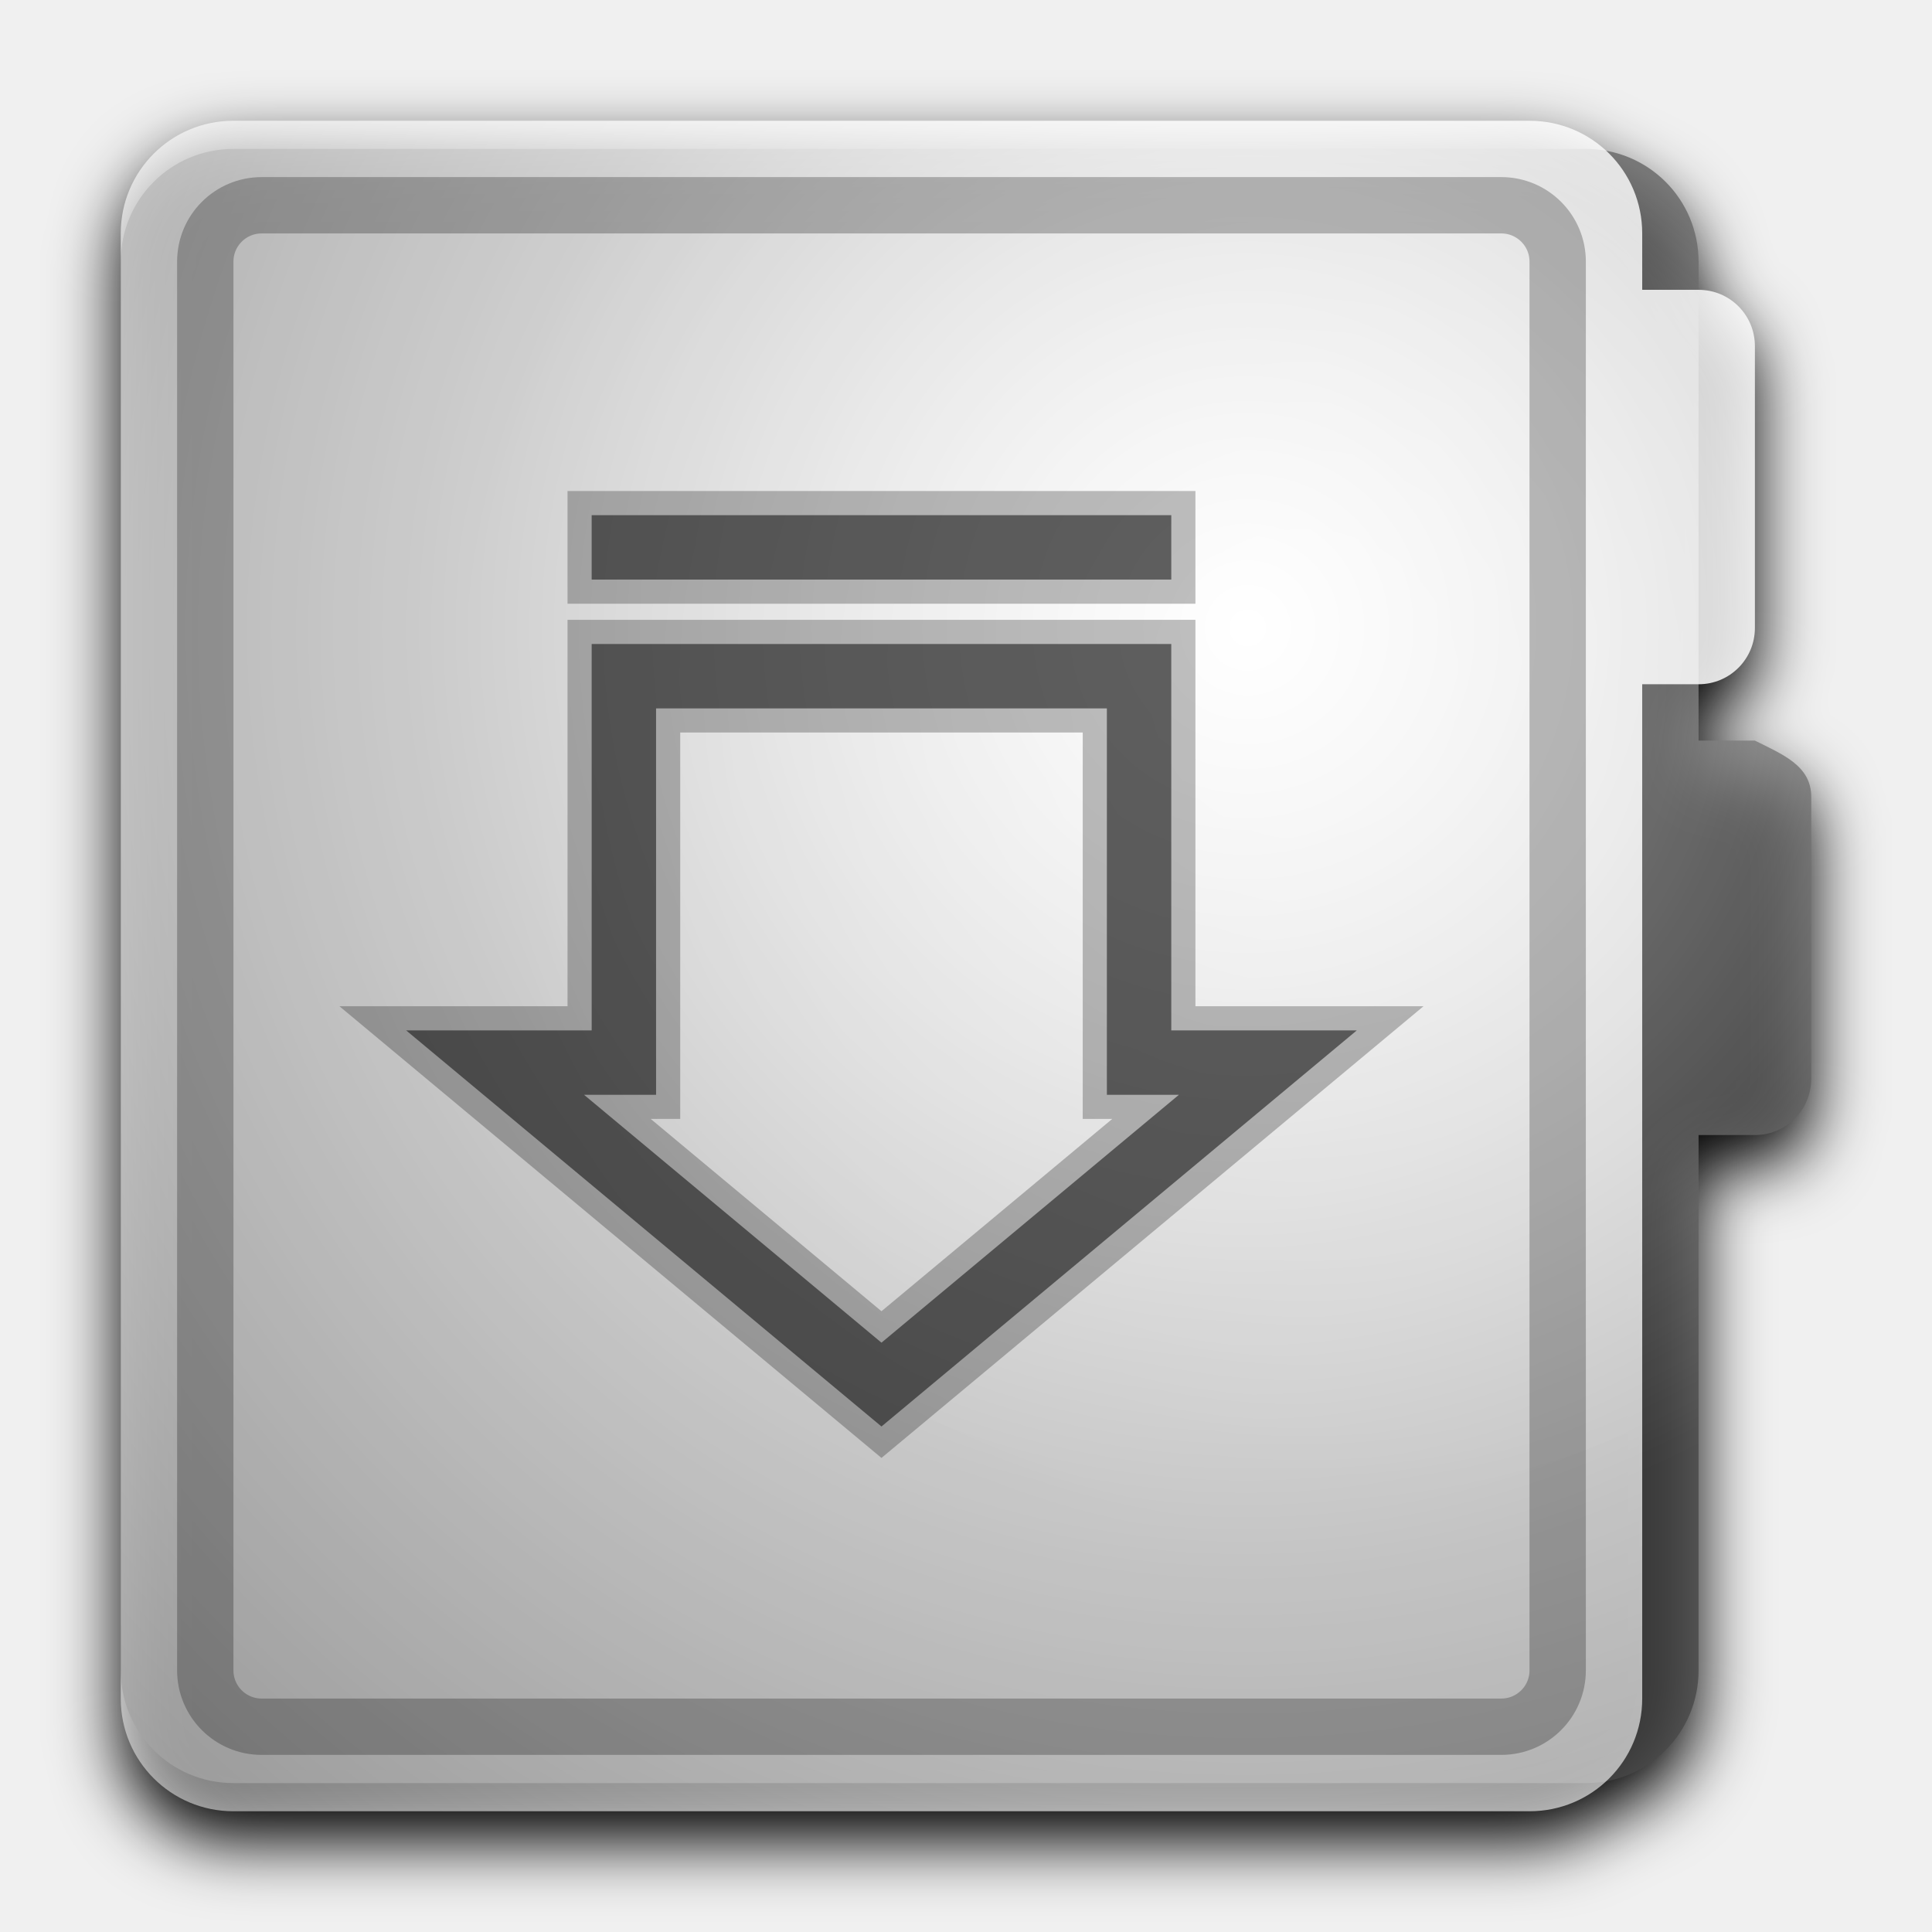
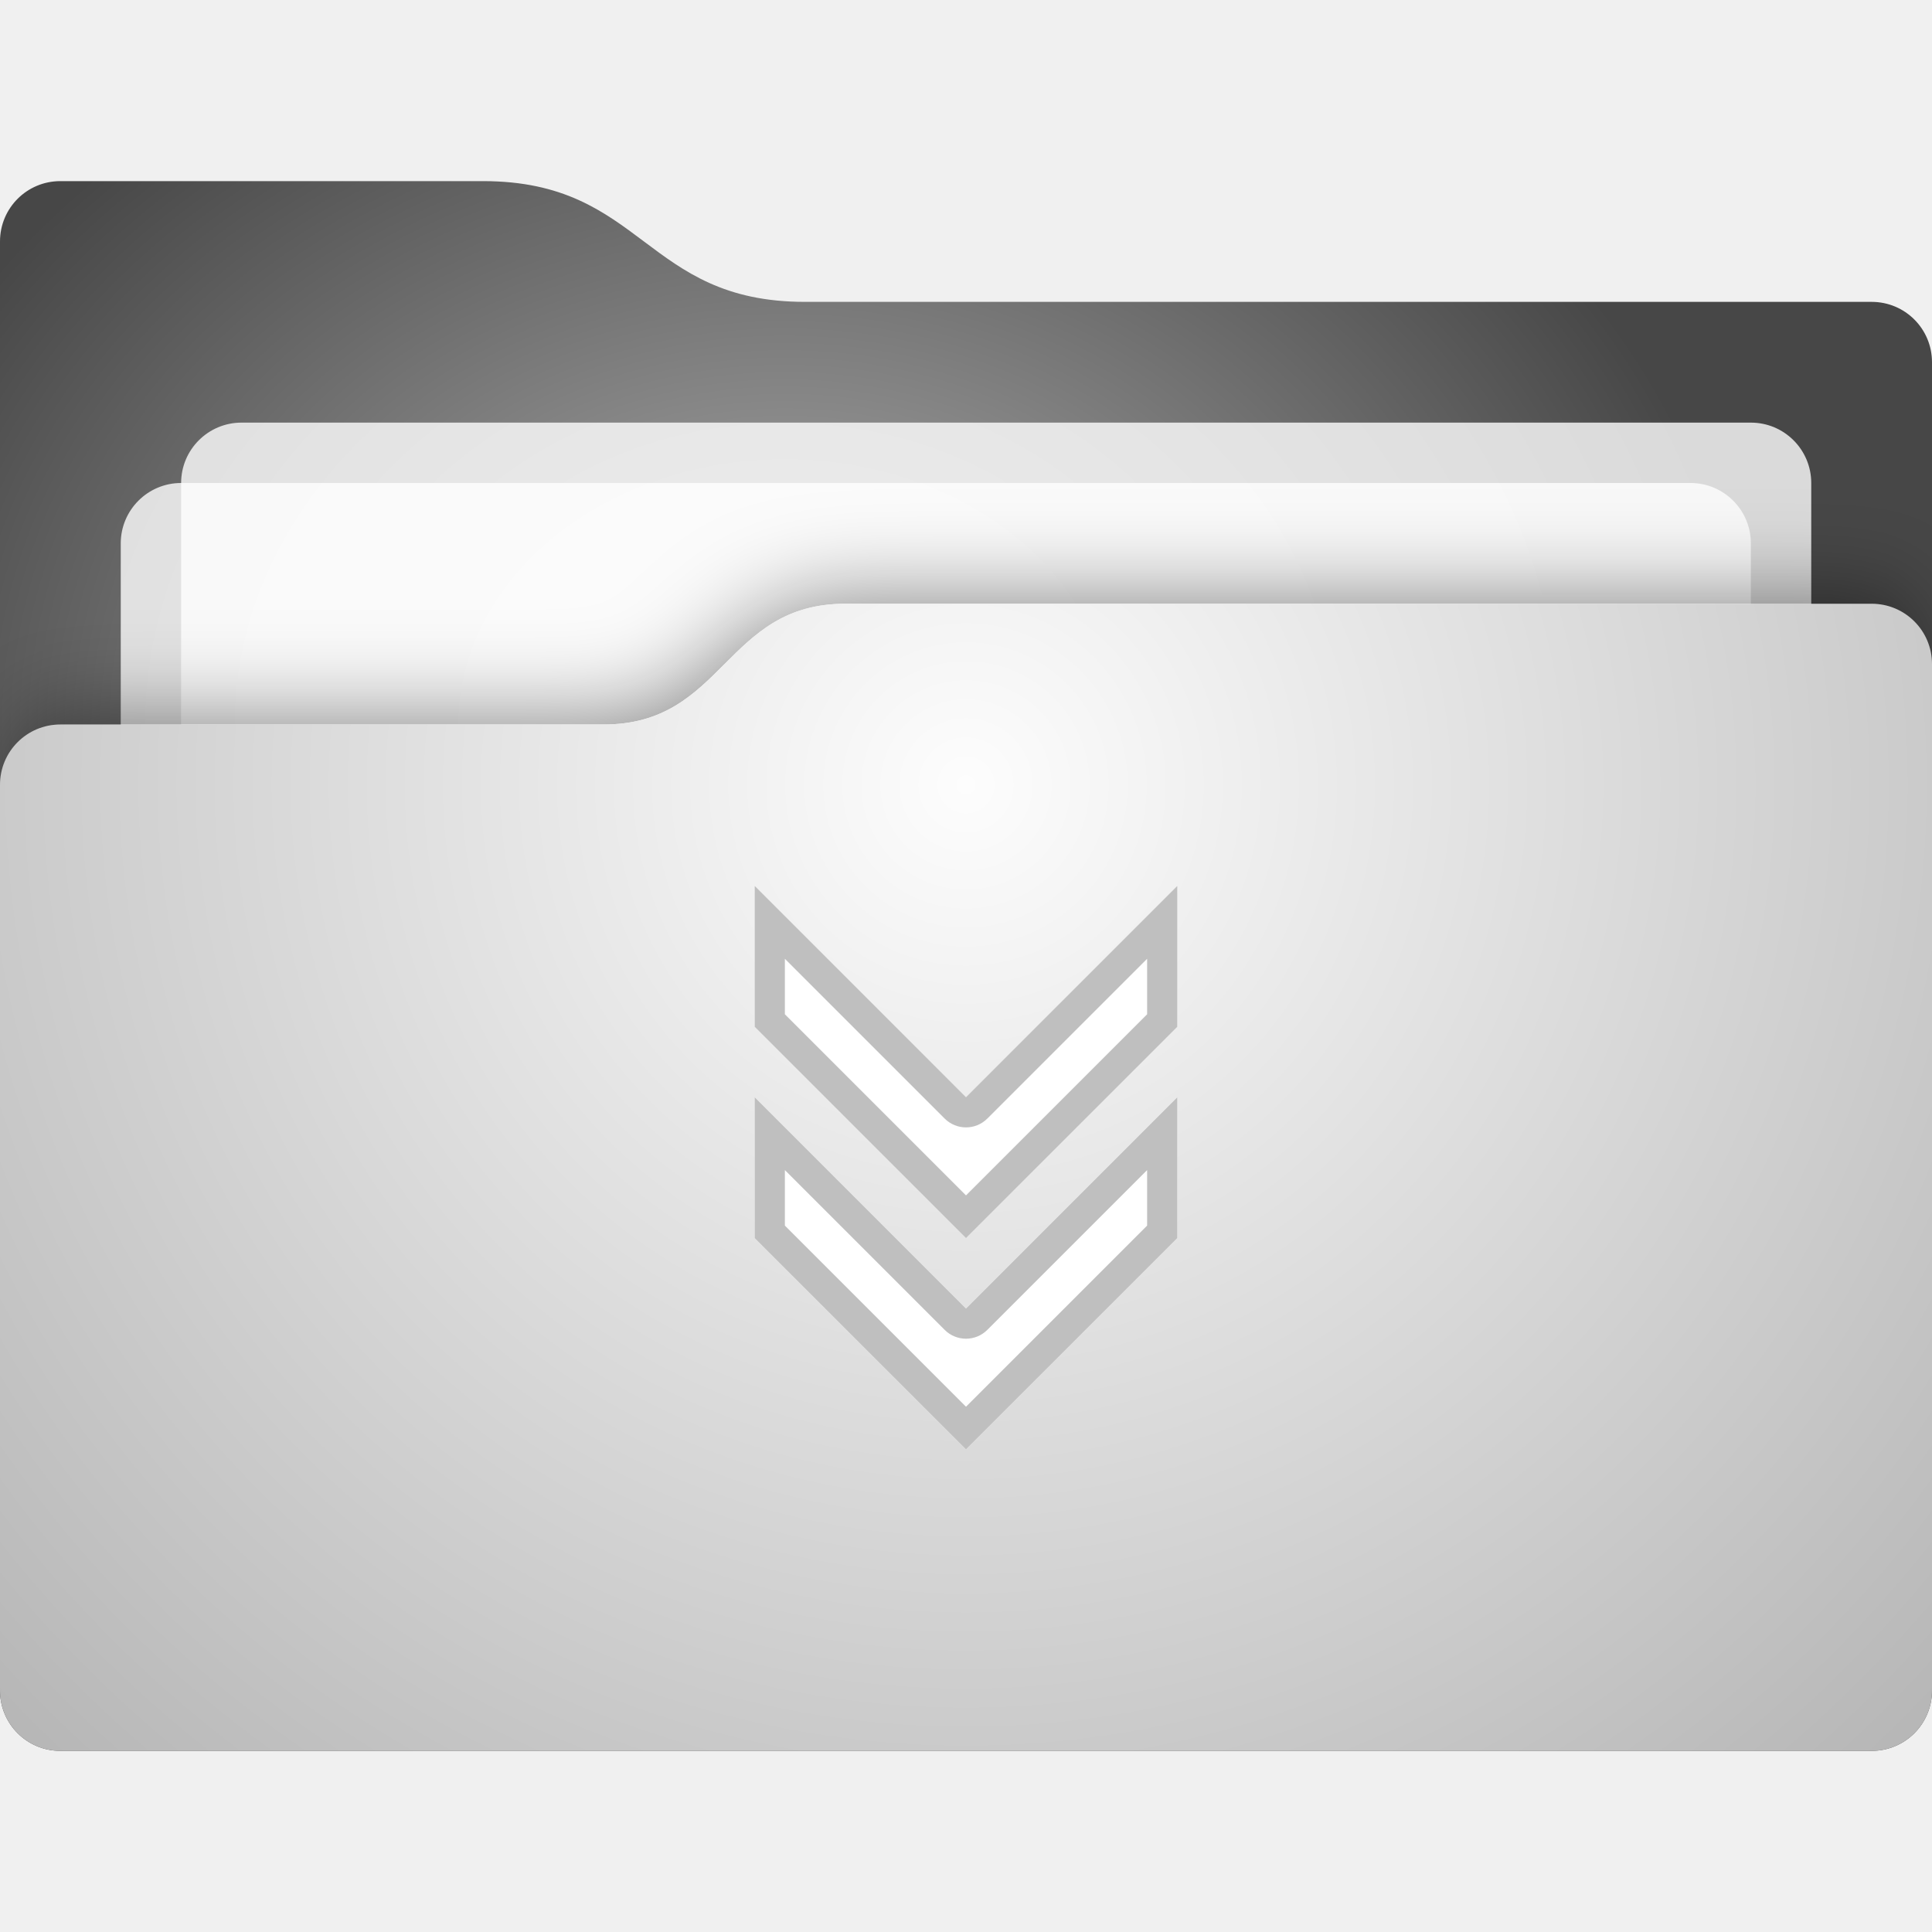
<svg xmlns="http://www.w3.org/2000/svg" xmlns:xlink="http://www.w3.org/1999/xlink" width="128" height="128" id="svg2" version="1.1">
  <defs id="defs4">
-     <linearGradient id="linearGradient4965">
-       <stop style="stop-color:#ffffff;stop-opacity:1;" offset="0" id="stop4967" />
-       <stop style="stop-color:#ffffff;stop-opacity:0.459;" offset="1" id="stop4969" />
+     <linearGradient id="linearGradient3785-6">
+       <stop style="stop-color:#ffffff;stop-opacity:1;" offset="0" id="stop3787-4" />
+       <stop style="stop-color:#d6d6d6;stop-opacity:1;" offset="1" id="stop3789-3" />
    </linearGradient>
-     <linearGradient id="linearGradient4787">
-       <stop style="stop-color:#ffffff;stop-opacity:1;" offset="0" id="stop4789" />
-       <stop style="stop-color:#ffffff;stop-opacity:0;" offset="1" id="stop4791" />
+     <linearGradient id="linearGradient3802-3">
+       <stop style="stop-color:#ffc475;stop-opacity:1;" offset="0" id="stop3804-4" />
+       <stop style="stop-color:#ff004a;stop-opacity:1;" offset="1" id="stop3806-1" />
    </linearGradient>
-     <linearGradient id="linearGradient4599">
-       <stop style="stop-color:#000000;stop-opacity:1;" offset="0" id="stop4601" />
-       <stop style="stop-color:#000000;stop-opacity:0;" offset="1" id="stop4603" />
+     <radialGradient xlink:href="#linearGradient3802-3" id="radialGradient3852" cx="153.6" cy="1046.224" fx="153.6" fy="1046.224" r="7.5" gradientTransform="matrix(1.666665,-3.5764157e-7,3.5147543e-7,1.599988,-101.0006,-626.5843)" gradientUnits="userSpaceOnUse" />
+     <linearGradient id="linearGradient3802-3-5">
+       <stop style="stop-color:#ffc475;stop-opacity:1;" offset="0" id="stop3804-4-7" />
+       <stop style="stop-color:#ff004a;stop-opacity:1;" offset="1" id="stop3806-1-0" />
    </linearGradient>
-     <linearGradient id="linearGradient4264">
-       <stop style="stop-color:#e7ad87;stop-opacity:1;" offset="0" id="stop4266" />
-       <stop style="stop-color:#ea7a2e;stop-opacity:1;" offset="1" id="stop4268" />
+     <linearGradient id="linearGradient3785-0-1">
+       <stop style="stop-color:#ffffff;stop-opacity:1;" offset="0" id="stop3787-7-8" />
+       <stop style="stop-color:#d6d6d6;stop-opacity:1;" offset="1" id="stop3789-1-7" />
    </linearGradient>
-     <linearGradient id="linearGradient4258">
-       <stop id="stop4260" offset="0" style="stop-color:#ff671d;stop-opacity:1;" />
-       <stop id="stop4262" offset="1" style="stop-color:#c95000;stop-opacity:1;" />
-     </linearGradient>
-     <linearGradient id="linearGradient4234">
-       <stop style="stop-color:#ca4200;stop-opacity:1;" offset="0" id="stop4236" />
-       <stop style="stop-color:#692a00;stop-opacity:1;" offset="1" id="stop4238" />
-     </linearGradient>
-     <linearGradient id="linearGradient4411">
-       <stop style="stop-color:#ffffff;stop-opacity:1;" offset="0" id="stop4413" />
-       <stop style="stop-color:#ffffff;stop-opacity:0;" offset="1" id="stop4415" />
-     </linearGradient>
-     <linearGradient id="linearGradient4303">
-       <stop style="stop-color:#ffffff;stop-opacity:1;" offset="0" id="stop4305" />
-       <stop style="stop-color:#ffffff;stop-opacity:0;" offset="1" id="stop4307" />
-     </linearGradient>
-     <linearGradient id="linearGradient4216">
-       <stop style="stop-color:#ffffff;stop-opacity:1;" offset="0" id="stop4218" />
-       <stop style="stop-color:#8d8d8d;stop-opacity:1;" offset="1" id="stop4220" />
-     </linearGradient>
-     <linearGradient id="linearGradient3881">
-       <stop style="stop-color:#c4edff;stop-opacity:1;" offset="0" id="stop3883" />
-       <stop style="stop-color:#508aa3;stop-opacity:1;" offset="1" id="stop3885" />
-     </linearGradient>
-     <marker orient="auto" refY="0.0" refX="0.0" id="EmptyTriangleOutM" style="overflow:visible">
-       <path id="path3949" d="M 5.77,0.0 L -2.88,5.0 L -2.88,-5.0 L 5.77,0.0 z " style="fill-rule:evenodd;fill:#FFFFFF;stroke:#000000;stroke-width:1.0pt" transform="scale(0.4) translate(-4.5,0)" />
-     </marker>
-     <marker orient="auto" refY="0.0" refX="0.0" id="EmptyTriangleOutS" style="overflow:visible">
-       <path id="path3952" d="M 5.77,0.0 L -2.88,5.0 L -2.88,-5.0 L 5.77,0.0 z " style="fill-rule:evenodd;fill:#FFFFFF;stroke:#000000;stroke-width:1.0pt" transform="scale(0.2) translate(-3.0,0)" />
-     </marker>
-     <marker orient="auto" refY="0.0" refX="0.0" id="EmptyTriangleInS" style="overflow:visible">
-       <path id="path3943" d="M 5.77,0.0 L -2.88,5.0 L -2.88,-5.0 L 5.77,0.0 z " style="fill-rule:evenodd;fill:#FFFFFF;stroke:#000000;stroke-width:1.0pt" transform="scale(-0.2) translate(-3.0,0)" />
-     </marker>
-     <marker orient="auto" refY="0.0" refX="0.0" id="DiamondSstart" style="overflow:visible">
-       <path id="path3880" d="M 0,-7.071 L -7.071,0 L 0,7.071 L 7.071,0 L 0,-7.071 z " style="fill-rule:evenodd;stroke:#000000;stroke-width:1.0pt" transform="scale(0.2) translate(6,0)" />
-     </marker>
-     <marker orient="auto" refY="0.0" refX="0.0" id="Arrow1Send" style="overflow:visible;">
-       <path id="path3801" d="M 0.0,0.0 L 5.0,-5.0 L -12.5,0.0 L 5.0,5.0 L 0.0,0.0 z " style="fill-rule:evenodd;stroke:#000000;stroke-width:1.0pt;" transform="scale(0.2) rotate(180) translate(6,0)" />
-     </marker>
-     <marker orient="auto" refY="0.0" refX="0.0" id="EmptyTriangleOutL" style="overflow:visible">
-       <path id="path3946" d="M 5.77,0.0 L -2.88,5.0 L -2.88,-5.0 L 5.77,0.0 z " style="fill-rule:evenodd;fill:#FFFFFF;stroke:#000000;stroke-width:1.0pt" transform="scale(0.8) translate(-6,0)" />
-     </marker>
-     <marker orient="auto" refY="0.0" refX="0.0" id="Arrow1Lend" style="overflow:visible;">
-       <path id="path3789" d="M 0.0,0.0 L 5.0,-5.0 L -12.5,0.0 L 5.0,5.0 L 0.0,0.0 z " style="fill-rule:evenodd;stroke:#000000;stroke-width:1.0pt;" transform="scale(0.8) rotate(180) translate(12.5,0)" />
-     </marker>
-     <marker orient="auto" refY="0.0" refX="0.0" id="TriangleOutL" style="overflow:visible">
-       <path id="path3928" d="M 5.77,0.0 L -2.88,5.0 L -2.88,-5.0 L 5.77,0.0 z " style="fill-rule:evenodd;stroke:#000000;stroke-width:1.0pt" transform="scale(0.8)" />
-     </marker>
-     <pattern xlink:href="#Strips1_1white-6" id="pattern5639-6" patternTransform="matrix(-0.03366901,24.01677,-23.93266,-0.03355108,0,924.3622)" />
-     <pattern id="Strips1_1white-6" patternTransform="translate(0,0) scale(10,10)" height="1" width="2" patternUnits="userSpaceOnUse">
-       <rect id="rect4893-2" height="2" width="1" y="-0.5" x="0" style="fill:white;stroke:none" />
-     </pattern>
-     <pattern xlink:href="#Strips1_1white-9" id="pattern5639-2" patternTransform="matrix(-0.03607394,25.73226,-25.64214,-0.0359476,-4.57143,919.7908)" />
-     <pattern id="Strips1_1white-9" patternTransform="translate(0,0) scale(10,10)" height="1" width="2" patternUnits="userSpaceOnUse">
-       <rect id="rect4893-4" height="2" width="1" y="-0.5" x="0" style="fill:white;stroke:none" />
-     </pattern>
-     <radialGradient xlink:href="#linearGradient3881-3" id="radialGradient3887-9" cx="56" cy="96" fx="56" fy="96" r="56" gradientUnits="userSpaceOnUse" />
-     <linearGradient id="linearGradient3881-3">
-       <stop style="stop-color:#72adc7;stop-opacity:1;" offset="0" id="stop3883-3" />
-       <stop style="stop-color:#104f6a;stop-opacity:1;" offset="1" id="stop3885-6" />
-     </linearGradient>
-     <radialGradient xlink:href="#linearGradient3881-3" id="radialGradient3967" cx="64" cy="980.362" fx="64" fy="980.362" r="48" gradientTransform="matrix(1,0,0,0.9166667,0,83.69685)" gradientUnits="userSpaceOnUse" />
-     <radialGradient xlink:href="#linearGradient3881" id="radialGradient3976" cx="46.435" cy="965.829" fx="46.435" fy="965.829" r="48" gradientTransform="matrix(1.680762,0.6302863,-0.5000005,1.333333,452.8687,-352.6777)" gradientUnits="userSpaceOnUse" />
-     <radialGradient xlink:href="#linearGradient3881-3-7" id="radialGradient3967-0" cx="64" cy="980.362" fx="64" fy="980.362" r="48" gradientTransform="matrix(1,0,0,0.9166667,0,83.69685)" gradientUnits="userSpaceOnUse" />
-     <linearGradient id="linearGradient3881-3-7">
-       <stop style="stop-color:#72adc7;stop-opacity:1;" offset="0" id="stop3883-3-8" />
-       <stop style="stop-color:#104f6a;stop-opacity:1;" offset="1" id="stop3885-6-5" />
-     </linearGradient>
-     <radialGradient xlink:href="#linearGradient3881-2" id="radialGradient3976-9" cx="46.435" cy="965.829" fx="46.435" fy="965.829" r="48" gradientTransform="matrix(1.680762,0.6302863,-0.5000005,1.333333,452.8687,-352.6777)" gradientUnits="userSpaceOnUse" />
-     <linearGradient id="linearGradient3881-2">
-       <stop style="stop-color:#c4edff;stop-opacity:1;" offset="0" id="stop3883-7" />
-       <stop style="stop-color:#508aa3;stop-opacity:1;" offset="1" id="stop3885-5" />
-     </linearGradient>
-     <radialGradient r="48" fy="980.362" fx="64" cy="980.362" cx="64" gradientTransform="matrix(1,0,0,0.9166667,0,83.69685)" gradientUnits="userSpaceOnUse" id="radialGradient3998" xlink:href="#linearGradient3881-3-7" />
-     <radialGradient xlink:href="#linearGradient4216-4" id="radialGradient4222-6" cx="45.358" cy="988.859" fx="45.358" fy="988.859" r="40" gradientTransform="matrix(1.232992,0.2054987,-0.2,1.2,183.8463,-217.59)" gradientUnits="userSpaceOnUse" />
-     <linearGradient id="linearGradient4216-4">
-       <stop style="stop-color:#ffffff;stop-opacity:1;" offset="0" id="stop4218-8" />
-       <stop style="stop-color:#c6c6c6;stop-opacity:1;" offset="1" id="stop4220-1" />
-     </linearGradient>
-     <radialGradient xlink:href="#linearGradient4216-1" id="radialGradient4222-4" cx="45.358" cy="988.859" fx="45.358" fy="988.859" r="40" gradientTransform="matrix(1.232992,0.2054987,-0.2,1.2,183.8463,-217.59)" gradientUnits="userSpaceOnUse" />
-     <linearGradient id="linearGradient4216-1">
-       <stop style="stop-color:#ffffff;stop-opacity:1;" offset="0" id="stop4218-0" />
-       <stop style="stop-color:#c6c6c6;stop-opacity:1;" offset="1" id="stop4220-9" />
-     </linearGradient>
-     <linearGradient xlink:href="#linearGradient4303" id="linearGradient4309" x1="64" y1="16" x2="64" y2="48" gradientUnits="userSpaceOnUse" />
-     <linearGradient xlink:href="#linearGradient4303-8" id="linearGradient4309-4" x1="64" y1="16" x2="64" y2="48" gradientUnits="userSpaceOnUse" />
-     <linearGradient id="linearGradient4303-8">
-       <stop style="stop-color:#ffffff;stop-opacity:1;" offset="0" id="stop4305-9" />
-       <stop style="stop-color:#ffffff;stop-opacity:0;" offset="1" id="stop4307-0" />
-     </linearGradient>
-     <linearGradient gradientTransform="translate(-128,-1050.362)" y2="32" x2="64" y1="16" x1="64" gradientUnits="userSpaceOnUse" id="linearGradient4326" xlink:href="#linearGradient4303-8" />
-     <radialGradient xlink:href="#linearGradient3881-3-3" id="radialGradient3939-3" cx="60.683" cy="970.265" fx="60.683" fy="970.265" r="56" gradientUnits="userSpaceOnUse" gradientTransform="matrix(1.230997,0.8689392,-0.857143,1.214286,828.9554,-266.5469)" />
-     <linearGradient id="linearGradient3881-3-3">
-       <stop style="stop-color:#72adc7;stop-opacity:1;" offset="0" id="stop3883-3-1" />
-       <stop style="stop-color:#104f6a;stop-opacity:1;" offset="1" id="stop3885-6-51" />
-     </linearGradient>
-     <linearGradient xlink:href="#linearGradient4411" id="linearGradient4417" x1="32" y1="0" x2="80" y2="120" gradientUnits="userSpaceOnUse" />
-     <radialGradient xlink:href="#linearGradient3881-3-2" id="radialGradient3939-9" cx="60.683" cy="970.265" fx="60.683" fy="970.265" r="56" gradientUnits="userSpaceOnUse" gradientTransform="matrix(1.230997,0.8689392,-0.857143,1.214286,828.9554,-266.5469)" />
-     <linearGradient id="linearGradient3881-3-2">
-       <stop style="stop-color:#72adc7;stop-opacity:1;" offset="0" id="stop3883-3-12" />
-       <stop style="stop-color:#104f6a;stop-opacity:1;" offset="1" id="stop3885-6-50" />
-     </linearGradient>
-     <radialGradient r="56" fy="970.265" fx="60.683" cy="970.265" cx="60.683" gradientTransform="matrix(1.230997,0.8689392,-0.857143,1.214286,828.9554,-266.5469)" gradientUnits="userSpaceOnUse" id="radialGradient4564" xlink:href="#linearGradient3881-3-2" />
-     <radialGradient xlink:href="#linearGradient4216-6" id="radialGradient4299-0" cx="56" cy="66" fx="56" fy="66" r="40" gradientTransform="matrix(1,0,0,0.75,0,14.5)" gradientUnits="userSpaceOnUse" />
-     <linearGradient id="linearGradient4216-6">
-       <stop style="stop-color:#8f8f8f;stop-opacity:1;" offset="0" id="stop4218-6" />
-       <stop style="stop-color:#ffffff;stop-opacity:1;" offset="1" id="stop4220-7" />
-     </linearGradient>
-     <radialGradient xlink:href="#linearGradient3881-3-3" id="radialGradient4634" cx="56.283" cy="982.089" fx="56.283" fy="982.089" r="40.5" gradientTransform="matrix(1.136244,0.6817469,-0.5925926,0.9876541,576.0271,-21.9727)" gradientUnits="userSpaceOnUse" />
-     <radialGradient xlink:href="#linearGradient4216-42" id="radialGradient4222-3" cx="45.358" cy="988.859" fx="45.358" fy="988.859" r="40" gradientTransform="matrix(2.349805,1.097007,-1.968168,4.215845,1883.66,-3242.273)" gradientUnits="userSpaceOnUse" />
-     <linearGradient id="linearGradient4216-42">
-       <stop style="stop-color:#3c3c3c;stop-opacity:1;" offset="0" id="stop4218-69" />
-       <stop style="stop-color:#b6b6b6;stop-opacity:1;" offset="1" id="stop4220-10" />
-     </linearGradient>
-     <radialGradient xlink:href="#linearGradient4234-5" id="radialGradient4256-7" cx="54.874" cy="1032.754" fx="54.874" fy="1032.754" r="60" gradientTransform="matrix(0.8204128,0.9742413,-1.266667,1.066666,1295.136,-142.702)" gradientUnits="userSpaceOnUse" />
-     <linearGradient id="linearGradient4234-5">
-       <stop style="stop-color:#ca4200;stop-opacity:1;" offset="0" id="stop4236-6" />
-       <stop style="stop-color:#692a00;stop-opacity:1;" offset="1" id="stop4238-8" />
-     </linearGradient>
-     <radialGradient xlink:href="#linearGradient4258-1" id="radialGradient4248-4" cx="72" cy="104" fx="72" fy="104" r="12" gradientUnits="userSpaceOnUse" />
-     <linearGradient id="linearGradient4258-1">
-       <stop id="stop4260-1" offset="0" style="stop-color:#ff671d;stop-opacity:1;" />
-       <stop id="stop4262-9" offset="1" style="stop-color:#c95000;stop-opacity:1;" />
-     </linearGradient>
-     <linearGradient id="linearGradient4303-8-2">
-       <stop style="stop-color:#ffffff;stop-opacity:1;" offset="0" id="stop4305-9-5" />
-       <stop style="stop-color:#ffffff;stop-opacity:0;" offset="1" id="stop4307-0-8" />
-     </linearGradient>
-     <linearGradient id="linearGradient4258-8">
-       <stop id="stop4260-2" offset="0" style="stop-color:#ff671d;stop-opacity:1;" />
-       <stop id="stop4262-3" offset="1" style="stop-color:#c95000;stop-opacity:1;" />
-     </linearGradient>
-     <linearGradient id="linearGradient4452">
-       <stop style="stop-color:#ffffff;stop-opacity:1;" offset="0" id="stop4454" />
-       <stop style="stop-color:#ffffff;stop-opacity:0;" offset="1" id="stop4456" />
-     </linearGradient>
-     <linearGradient id="linearGradient4234-0">
-       <stop style="stop-color:#ca4200;stop-opacity:1;" offset="0" id="stop4236-7" />
-       <stop style="stop-color:#692a00;stop-opacity:1;" offset="1" id="stop4238-4" />
-     </linearGradient>
-     <radialGradient xlink:href="#linearGradient4216-42" id="radialGradient4575" cx="92" cy="971.44" fx="92" fy="971.44" r="48.5" gradientTransform="matrix(2.091963,0.7194646,-1.060488,3.083544,927.7777,-2099.177)" gradientUnits="userSpaceOnUse" />
-     <radialGradient xlink:href="#linearGradient4216-6" id="radialGradient4583" cx="141.558" cy="1024.806" fx="141.558" fy="1024.806" r="46.5" gradientTransform="matrix(1.279901,-1.599876,1.975307,1.580245,-2111.728,-359.8023)" gradientUnits="userSpaceOnUse" />
-     <linearGradient xlink:href="#linearGradient4599" id="linearGradient4605" x1="0" y1="136" x2="56" y2="24" gradientUnits="userSpaceOnUse" gradientTransform="matrix(0.9299277,0,0,0.9299277,4.484628,921.5758)" />
-     <radialGradient xlink:href="#linearGradient4216-6-3" id="radialGradient4583-9" cx="141.558" cy="1024.806" fx="141.558" fy="1024.806" r="46.5" gradientTransform="matrix(1.376344,-1.720431,2.124151,1.69932,-2275.674,-453.5709)" gradientUnits="userSpaceOnUse" />
-     <linearGradient id="linearGradient4216-6-3">
-       <stop style="stop-color:#8f8f8f;stop-opacity:1;" offset="0" id="stop4218-6-7" />
-       <stop style="stop-color:#ffffff;stop-opacity:1;" offset="1" id="stop4220-7-7" />
-     </linearGradient>
-     <radialGradient xlink:href="#linearGradient4787" id="radialGradient4793" cx="84" cy="980.121" fx="84" fy="980.121" r="44.291" gradientTransform="matrix(1.34375,0.6718739,-0.6718743,1.343751,628.242,-403.5442)" gradientUnits="userSpaceOnUse" />
-     <linearGradient id="linearGradient4787-0">
-       <stop style="stop-color:#ffffff;stop-opacity:1;" offset="0" id="stop4789-9" />
-       <stop style="stop-color:#ffffff;stop-opacity:0;" offset="1" id="stop4791-3" />
-     </linearGradient>
-     <linearGradient id="linearGradient4216-6-9">
-       <stop style="stop-color:#8f8f8f;stop-opacity:1;" offset="0" id="stop4218-6-0" />
-       <stop style="stop-color:#ffffff;stop-opacity:1;" offset="1" id="stop4220-7-9" />
-     </linearGradient>
-     <radialGradient xlink:href="#linearGradient4216-42-6" id="radialGradient4575-7" cx="92" cy="971.44" fx="92" fy="971.44" r="48.5" gradientTransform="matrix(2.249597,0.773678,-1.140398,3.315897,992.8655,-2324.011)" gradientUnits="userSpaceOnUse" />
+     <clipPath clipPathUnits="userSpaceOnUse" id="clipPath4405">
+       <path id="path4407" style="opacity:0.8;fill:#888a85;fill-opacity:1;stroke:none;stroke-width:0.417;stroke-miterlimit:4;stroke-dasharray:none" d="m 4,936.362 c -2.216,0 -4,1.784 -4,4 v 8 28 c 0,-2.216 1.784,-4 4,-4 H 22.666 25.334 40 c 8,0 8,-8 16,-8 h 68 c 2.216,0 4,1.784 4,4 v -20 c 0,-2.216 -1.784,-4 -4,-4 H 53.334 c -10.667,0 -10.667,-8 -21.334,-8 z" />
+     </clipPath>
+     <clipPath clipPathUnits="userSpaceOnUse" id="clipPath4405-3">
+       <path id="path4407-6" style="opacity:0.8;fill:#888a85;fill-opacity:1;stroke:none;stroke-width:0.417;stroke-miterlimit:4;stroke-dasharray:none" d="m 4,936.362 c -2.216,0 -4,1.784 -4,4 v 8 28 c 0,-2.216 1.784,-4 4,-4 H 22.666 25.334 40 c 8,0 8,-8 16,-8 h 68 c 2.216,0 4,1.784 4,4 v -20 c 0,-2.216 -1.784,-4 -4,-4 H 53.334 c -10.667,0 -10.667,-8 -21.334,-8 z" />
+     </clipPath>
+     <clipPath clipPathUnits="userSpaceOnUse" id="clipPath1699">
+       <path id="path1701" d="m 50,60.693 v 9.333 l 14,14 14,-14 V 60.693 l -14,14 z m 0,14 v 9.333 l 14,14 14,-14 V 74.693 l -14,14 z" style="fill:#ce5c00;fill-rule:evenodd;stroke:none;stroke-width:1.333px;stroke-linecap:butt;stroke-linejoin:miter;stroke-opacity:1" />
+     </clipPath>
+     <clipPath clipPathUnits="userSpaceOnUse" id="clipPath1173">
+       <path id="path1175" d="m 50,985.055 v 9.333 l 14,14 14,-14 v -9.333 l -14,14 z m 0,14 v 9.333 l 14,14 14,-14 v -9.333 l -14,14 z" style="opacity:1;fill:#ce5c00;fill-rule:evenodd;stroke:none;stroke-width:2;stroke-linecap:butt;stroke-linejoin:miter;stroke-miterlimit:4;stroke-dasharray:none;stroke-opacity:1" clip-path="none" />
+     </clipPath>
+     <clipPath clipPathUnits="userSpaceOnUse" id="clipPath4405-36">
+       <path id="path4407-7" style="opacity:0.8;fill:#888a85;fill-opacity:1;stroke:none;stroke-width:0.417;stroke-miterlimit:4;stroke-dasharray:none" d="m 4,936.362 c -2.216,0 -4,1.784 -4,4 v 8 28 c 0,-2.216 1.784,-4 4,-4 H 22.666 25.334 40 c 8,0 8,-8 16,-8 h 68 c 2.216,0 4,1.784 4,4 v -20 c 0,-2.216 -1.784,-4 -4,-4 H 53.334 c -10.667,0 -10.667,-8 -21.334,-8 z" />
+     </clipPath>
+     <radialGradient xlink:href="#linearGradient4216-42-6" id="radialGradient9700" cx="52" cy="968.67" fx="52" fy="968.67" r="64" gradientTransform="matrix(1,0,0,0.8125003,0,185.3177)" gradientUnits="userSpaceOnUse" />
    <linearGradient id="linearGradient4216-42-6">
      <stop style="stop-color:#b3b3b3;stop-opacity:1;" offset="0" id="stop4218-69-8" />
      <stop style="stop-color:#474747;stop-opacity:1;" offset="1" id="stop4220-10-1" />
    </linearGradient>
-     <radialGradient xlink:href="#linearGradient4787-0" id="radialGradient4886" gradientUnits="userSpaceOnUse" gradientTransform="matrix(1.34375,0.6718739,-0.6718743,1.343751,628.242,-403.5441)" cx="84" cy="980.121" fx="84" fy="980.121" r="44.291" />
-     <linearGradient xlink:href="#linearGradient4216-42-6" id="linearGradient4913" x1="18.434" y1="979.231" x2="109.566" y2="979.231" gradientUnits="userSpaceOnUse" />
-     <radialGradient xlink:href="#linearGradient4216-42-6" id="radialGradient4963" cx="88" cy="968.362" fx="88" fy="968.362" r="61" gradientTransform="matrix(0.9333333,0,0,0.9333333,4.266667,65.89065)" gradientUnits="userSpaceOnUse" />
-     <radialGradient xlink:href="#linearGradient4965" id="radialGradient4971" cx="84" cy="40.787" fx="84" fy="40.787" r="59" gradientTransform="matrix(1.056396,1.578479,-1.581607,1.058489,58.43829,790.1975)" gradientUnits="userSpaceOnUse" />
-     <radialGradient xlink:href="#linearGradient4965-8" id="radialGradient4971-2" cx="84" cy="40.787" fx="84" fy="40.787" r="59" gradientTransform="matrix(1.131852,1.691227,-1.694579,1.134096,58.04102,776.0429)" gradientUnits="userSpaceOnUse" />
-     <linearGradient id="linearGradient4965-8">
-       <stop style="stop-color:#ffffff;stop-opacity:1;" offset="0" id="stop4967-0" />
-       <stop style="stop-color:#ffffff;stop-opacity:0;" offset="1" id="stop4969-7" />
+     <clipPath clipPathUnits="userSpaceOnUse" id="clipPath4405-367">
+       <path id="path4407-5" style="opacity:0.8;fill:#888a85;fill-opacity:1;stroke:none;stroke-width:0.417;stroke-miterlimit:4;stroke-dasharray:none" d="m 4,936.362 c -2.216,0 -4,1.784 -4,4 v 8 28 c 0,-2.216 1.784,-4 4,-4 H 22.666 25.334 40 c 8,0 8,-8 16,-8 h 68 c 2.216,0 4,1.784 4,4 v -20 c 0,-2.216 -1.784,-4 -4,-4 H 53.334 c -10.667,0 -10.667,-8 -21.334,-8 z" />
+     </clipPath>
+     <filter style="color-interpolation-filters:sRGB" id="filter4275" x="-0.06" y="-0.101" width="1.12" height="1.201">
+       <feGaussianBlur stdDeviation="3.188" id="feGaussianBlur4277" />
+     </filter>
+     <radialGradient xlink:href="#linearGradient1685" id="radialGradient2626" cx="72.521" cy="998.115" fx="72.521" fy="998.115" r="64" gradientTransform="matrix(1.4375,0,-2.6475526e-5,1.437502,-40.22286,-458.4303)" gradientUnits="userSpaceOnUse" />
+     <linearGradient id="linearGradient1685">
+       <stop style="stop-color:#fdfdfd;stop-opacity:1" offset="0" id="stop1681" />
+       <stop style="stop-color:#b4b4b4;stop-opacity:1" offset="1" id="stop1683" />
    </linearGradient>
-     <radialGradient xlink:href="#linearGradient4216-42-6-2" id="radialGradient4963-8" cx="88" cy="968.362" fx="88" fy="968.362" r="61" gradientTransform="translate(0,-1.6202659e-4)" gradientUnits="userSpaceOnUse" />
-     <linearGradient id="linearGradient4216-42-6-2">
-       <stop style="stop-color:#b3b3b3;stop-opacity:1;" offset="0" id="stop4218-69-8-7" />
-       <stop style="stop-color:#474747;stop-opacity:1;" offset="1" id="stop4220-10-1-9" />
-     </linearGradient>
-     <radialGradient r="61" fy="968.362" fx="88" cy="968.362" cx="88" gradientTransform="translate(0,-924.3623)" gradientUnits="userSpaceOnUse" id="radialGradient4993" xlink:href="#linearGradient4216-42-6-2" />
-     <radialGradient xlink:href="#linearGradient4216-42-6-4" id="radialGradient4963-2" cx="88" cy="968.362" fx="88" fy="968.362" r="61" gradientTransform="translate(0,-1.6202659e-4)" gradientUnits="userSpaceOnUse" />
-     <linearGradient id="linearGradient4216-42-6-4">
-       <stop style="stop-color:#b3b3b3;stop-opacity:1;" offset="0" id="stop4218-69-8-5" />
-       <stop style="stop-color:#474747;stop-opacity:1;" offset="1" id="stop4220-10-1-2" />
-     </linearGradient>
-     <filter color-interpolation-filters="sRGB" id="filter4223">
-       <feGaussianBlur stdDeviation="2.24" id="feGaussianBlur4225" />
-     </filter>
-     <linearGradient id="linearGradient5894">
-       <stop id="stop5896" offset="0" style="stop-color:#373737;stop-opacity:1;" />
-       <stop style="stop-color:#5d5d5d;stop-opacity:1;" offset="0.062" id="stop5908" />
-       <stop style="stop-color:#848484;stop-opacity:1;" offset="0.125" id="stop5906" />
-       <stop style="stop-color:#d1d1d1;stop-opacity:1;" offset="0.25" id="stop5904" />
-       <stop style="stop-color:#a6a6a6;stop-opacity:1;" offset="0.5" id="stop5902" />
-       <stop id="stop5898" offset="1" style="stop-color:#d2d2d2;stop-opacity:1;" />
-     </linearGradient>
-     <linearGradient id="linearGradient4884">
-       <stop id="stop4886" offset="0" style="stop-color:#373737;stop-opacity:1;" />
-       <stop style="stop-color:#5d5d5d;stop-opacity:1;" offset="0.062" id="stop4888" />
-       <stop style="stop-color:#848484;stop-opacity:1;" offset="0.125" id="stop4890" />
-       <stop style="stop-color:#d1d1d1;stop-opacity:1;" offset="0.25" id="stop4892" />
-       <stop style="stop-color:#a6a6a6;stop-opacity:1;" offset="0.5" id="stop4894" />
-       <stop id="stop4896" offset="1" style="stop-color:#d2d2d2;stop-opacity:1;" />
-     </linearGradient>
+     <radialGradient xlink:href="#linearGradient4216-42-6" id="radialGradient10223" cx="156" cy="999.208" fx="156" fy="999.208" r="16" gradientTransform="matrix(1,0,0,0.8125006,0,188.5048)" gradientUnits="userSpaceOnUse" />
+     <radialGradient xlink:href="#linearGradient1685" id="radialGradient20975" gradientUnits="userSpaceOnUse" gradientTransform="matrix(1.53125,0,0,1.531251,-82.875,887.817)" cx="156" cy="76.111" fx="156" fy="76.111" r="16" />
+     <radialGradient xlink:href="#linearGradient1685" id="radialGradient4484" cx="156" cy="76.111" fx="156" fy="76.111" r="16" gradientTransform="matrix(1.53125,0,0,1.531251,-82.875,887.817)" gradientUnits="userSpaceOnUse" />
+     <radialGradient xlink:href="#linearGradient1685" id="radialGradient21498" cx="156" cy="76.111" fx="156" fy="76.111" r="16" gradientTransform="matrix(1.53125,0,0,1.531251,-82.875,887.817)" gradientUnits="userSpaceOnUse" />
+     <radialGradient xlink:href="#linearGradient1685" id="radialGradient21526" gradientUnits="userSpaceOnUse" gradientTransform="matrix(1.53125,0,0,1.531251,-82.875,887.817)" cx="156" cy="76.111" fx="156" fy="76.111" r="16" />
  </defs>
  <g id="layer1" transform="translate(0,-924.3622)">
-     <path style="fill:#000000;fill-opacity:1;stroke:none;filter:url(#filter4223)" d="M 15.469,934.362 C 11.332,934.362 8,937.694 8,941.831 l 0,1.875 0,93.312 0,1.875 c 0,4.136 3.332,7.469 7.469,7.469 l 85.875,0 c 1.974,0 3.761,-0.757 5.094,-2 3.473,-0.644 6.094,-3.679 6.094,-7.344 l 0,-35.469 3.75,0 c 2.068,0 3.719,-1.65 3.719,-3.719 l 0,-18.656 c 0,-2.068 -1.869,-2.825 -3.719,-3.75 l -3.75,0 0,-3.719 c 2.068,0 3.75,-1.682 3.75,-3.75 l 0,-18.656 c 0,-2.068 -1.682,-3.75 -3.75,-3.75 l 0,-1.844 c 0,-3.665 -2.621,-6.7 -6.094,-7.344 -1.333,-1.243 -3.119,-2 -5.094,-2 l -85.875,0 z" id="rect4915-3-3" />
-     <path style="opacity:0.8;fill:url(#radialGradient4963);fill-opacity:1;stroke:none" d="M 15.467,934.229 C 11.33,934.229 8,937.559 8,941.696 l 0,93.333 c 0,4.136 3.33,7.467 7.467,7.467 l 89.6,0 c 4.137,0 7.467,-3.33 7.467,-7.467 l 0,-35.467 3.733,0 c 2.068,0 3.733,-1.665 3.733,-3.733 l 0,-18.667 c 0,-2.068 -1.883,-2.808 -3.733,-3.733 l -3.733,0 0,-31.733 c 0,-4.137 -3.33,-7.467 -7.467,-7.467 z" id="rect4915-3" />
-     <path style="fill:url(#radialGradient4971);fill-opacity:1;stroke:none" d="M 15.467,932.362 C 11.33,932.362 8,935.692 8,939.829 l 0,97.067 c 0,4.136 3.33,7.467 7.467,7.467 l 85.867,0 c 4.137,0 7.467,-3.33 7.467,-7.467 l 0,-67.2 3.733,0 c 2.068,0 3.733,-1.665 3.733,-3.733 l 0,-18.667 c 0,-2.068 -1.665,-3.733 -3.733,-3.733 l -3.733,0 0,-3.733 c 0,-4.137 -3.33,-7.467 -7.467,-7.467 l -85.867,0 z" id="rect4915" />
-     <rect style="opacity:0.25;fill:none;stroke:#000000;stroke-width:3.733;stroke-miterlimit:4;stroke-opacity:1;stroke-dasharray:none" id="rect5043" width="89.6" height="100.8" x="13.6" y="937.962" rx="3.733" ry="3.733" />
-     <path id="path3151" d="m 171.13,1009.927 c 1.542,0 2.783,-1.241 2.783,-2.783 l 0,-2.783 c 0,-1.542 -1.241,-2.783 -2.783,-2.783 -8.348,-4.174 -5.565,15.304 0,8.348 z" style="fill:#666666;fill-rule:evenodd;stroke:#4d4d4d;stroke-width:1.391;stroke-linecap:butt;stroke-linejoin:miter;stroke-miterlimit:4;stroke-opacity:1;stroke-dasharray:none" />
-     <path style="fill:#e6e6e6;fill-rule:evenodd;stroke:#4d4d4d;stroke-width:1.391;stroke-linecap:butt;stroke-linejoin:miter;stroke-miterlimit:4;stroke-opacity:1;stroke-dasharray:none" d="m 148.87,989.058 c -1.542,0 -2.783,1.241 -2.783,2.783 l 0,25.043 c 0,1.542 1.241,2.783 2.783,2.783 l 19.478,0 c 1.542,0 2.783,-1.241 2.783,-2.783 l 0,-16.695 c 1.542,0 2.783,-1.241 2.783,-2.783 l 0,-2.783 c 0,-1.542 -1.241,-2.783 -2.783,-2.783 0,-1.542 -1.241,-2.783 -2.783,-2.783 l -19.478,0 z" id="rect3144" />
-     <rect style="fill:#e6e6e6;stroke:#b3b3b3;stroke-width:1.391;stroke-miterlimit:4;stroke-dasharray:none" id="rect3146" width="19.478" height="25.043" x="148.87" y="991.841" rx="1.391" ry="1.391" />
-     <text style="font-size:24px;font-style:normal;font-weight:normal;line-height:125%;letter-spacing:0px;word-spacing:0px;fill:#000000;fill-opacity:1;stroke:none;font-family:Sans" xml:space="preserve" id="text5893" y="948.362" x="-56">
-       <tspan id="tspan5895" y="948.362" x="-56">128</tspan>
+     <g id="g20662">
+       <path style="fill:#474747;fill-opacity:1;stroke:none" d="m 144,1037.362 v 1 6 h 16 v -6 h -12 v -1 z" id="back16" />
+       <rect style="fill:#ffffff;fill-opacity:1;stroke:none" id="paper16" width="14" height="5" x="145" y="1039.362" />
+       <path style="fill:#b7b7b7;fill-opacity:1;stroke:none" d="m 148,1041.362 v 1 h -4 v 8 h 16 v -9 z" id="front16" />
+     </g>
+     <g id="g20651">
+       <path id="back" d="m 4,936.362 c -2.216,0 -4,1.784 -4,4 v 8 88 c 0,2.216 1.784,4 4,4 H 124 c 2.216,0 4,-1.784 4,-4 v -88 c 0,-2.216 -1.784,-4 -4,-4 H 53.333 c -10.667,0 -10.667,-8 -21.333,-8 z" style="fill:url(#radialGradient9700);fill-opacity:1;stroke:none;stroke-width:0.417;stroke-miterlimit:4;stroke-dasharray:none" />
+       <rect style="fill:#ffffff;fill-opacity:0.8;stroke:none;stroke-width:0.417;stroke-miterlimit:4;stroke-dasharray:none" id="paperB" width="108" height="76" x="12" y="952.362" rx="4" ry="4" />
+       <rect style="fill:#ffffff;fill-opacity:0.8;stroke:none;stroke-width:0.417;stroke-miterlimit:4;stroke-dasharray:none" id="paperA" width="108" height="76" x="8" y="956.362" rx="4" ry="4" />
+       <path id="path4255" d="m 56,964.362 c -8,0 -8,8 -16,8 H 25.333 22.667 4 c -2.216,0 -4,1.784 -4,4 v 6.667 4 49.333 c 0,2.216 1.784,4 4,4 H 124 c 2.216,0 4,-1.784 4,-4 v -68 c 0,-2.216 -1.784,-4 -4,-4 z" style="opacity:0.5;fill:#000000;fill-opacity:1;stroke:none;stroke-width:0.417;stroke-miterlimit:4;stroke-dasharray:none;filter:url(#filter4275)" clip-path="url(#clipPath4405-367)" />
+       <path id="front" d="m 56,964.362 c -8,0 -8,8 -16,8 H 25.333 22.667 4 c -2.216,0 -4,1.784 -4,4 v 6.667 4 49.333 c 0,2.216 1.784,4 4,4 H 124 c 2.216,0 4,-1.784 4,-4 v -68 c 0,-2.216 -1.784,-4 -4,-4 z" style="fill:url(#radialGradient2626);fill-opacity:1;stroke:none;stroke-width:0.417;stroke-miterlimit:4;stroke-dasharray:none" />
+     </g>
+     <g id="g21293">
+       <path style="fill:url(#radialGradient10223);fill-opacity:1" d="m 145,992.362 c -0.554,0 -1,0.446 -1,1 v 2.391 0.609 20.609 c 0,0.771 0.62,1.391 1.391,1.391 h 29.219 c 0.771,0 1.391,-0.62 1.391,-1.391 v -21.219 c 0,-0.771 -0.62,-1.391 -1.391,-1.391 H 154 c -2,0 -2,-2 -4,-2 h -2 z" id="back31" />
+       <rect style="fill:#eeeeec;fill-opacity:0.8;stroke:none" id="paperB31" width="27" height="19" x="147" y="996.362" rx="1" ry="1" />
+       <rect style="fill:#ffffff;fill-opacity:0.8;stroke:none" id="paperA31" width="27" height="19" x="146" y="997.362" rx="1" ry="1" />
+       <path style="color:#000000;opacity:0.25;fill:url(#radialGradient20975);stroke-width:2;-inkscape-stroke:none" d="m 156,1000.362 c -2,0 -2,2 -4,2 h -1 -5.609 c -0.771,0 -1.391,0.62 -1.391,1.391 v 1.547 0.672 11 c 0,0.771 0.62,1.391 1.391,1.391 h 29.219 c 0.771,0 1.391,-0.62 1.391,-1.391 v -15.219 c 0,-0.771 -0.62,-1.391 -1.391,-1.391 z" id="path20744" />
+       <path id="path20746" style="color:#000000;opacity:0.2;fill:#000000;-inkscape-stroke:none" d="m 156,75 c -1.333,0 -2.207,0.793 -2.707,1.293 C 152.793,76.793 152.667,77 152,77 h -1 -5.609 C 144.874,77 144.394,77.169 144,77.455 V 80 h 1 V 79.391 C 145,79.156 145.156,79 145.391,79 H 151 h 1 c 1.333,0 2.207,-0.793 2.707,-1.293 C 155.207,77.207 155.333,77 156,77 h 18.609 C 174.844,77 175,77.156 175,77.391 V 80 h 1 V 75.457 C 175.606,75.171 175.126,75 174.609,75 Z" transform="translate(0,924.3622)" />
+       <path style="fill:url(#radialGradient21526);fill-opacity:1" d="m 156,1000.362 c -2,0 -2,2 -4,2 h -1 -5.609 c -0.771,0 -1.391,0.62 -1.391,1.391 v 1.547 0.672 11 c 0,0.771 0.62,1.391 1.391,1.391 h 29.219 c 0.771,0 1.391,-0.62 1.391,-1.391 v -15.219 c 0,-0.771 -0.62,-1.391 -1.391,-1.391 z" id="front31" />
+       <path style="fill:url(#radialGradient4484);fill-opacity:1" d="m 156,1000.362 c -2,0 -2,2 -4,2 h -1 -5.609 c -0.771,0 -1.391,0.62 -1.391,1.391 v 1.547 0.672 11 c 0,0.771 0.62,1.391 1.391,1.391 h 29.219 c 0.771,0 1.391,-0.62 1.391,-1.391 v -15.219 c 0,-0.771 -0.62,-1.391 -1.391,-1.391 z" id="path20748" />
+     </g>
+     <text style="font-style:normal;font-weight:normal;font-size:24px;line-height:0%;font-family:sans-serif;letter-spacing:0px;word-spacing:0px;fill:#000000;fill-opacity:1;stroke:none" xml:space="preserve" id="text5893-3" y="948.362" x="-56">
+       <tspan id="tspan5895-8" y="948.362" x="-56" style="font-family:sans-serif">128</tspan>
    </text>
-     <text style="font-size:16px;font-style:normal;font-weight:normal;line-height:125%;letter-spacing:0px;word-spacing:0px;fill:#000000;fill-opacity:1;stroke:none;font-family:Sans" xml:space="preserve" id="text5901" y="1000.362" x="184">
-       <tspan id="tspan5903" y="1000.362" x="184">31 - 17</tspan>
+     <text style="font-style:normal;font-weight:normal;font-size:16px;line-height:0%;font-family:sans-serif;letter-spacing:0px;word-spacing:0px;fill:#000000;fill-opacity:1;stroke:none" xml:space="preserve" id="text5901" y="1000.362" x="184">
+       <tspan id="tspan5903" y="1000.362" x="184" style="font-family:sans-serif">31 - 17</tspan>
    </text>
-     <text style="font-size:16px;font-style:normal;font-weight:normal;line-height:125%;letter-spacing:0px;word-spacing:0px;fill:#000000;fill-opacity:1;stroke:none;font-family:Sans" xml:space="preserve" id="text5905" y="1048.362" x="172">
-       <tspan id="tspan5907" y="1048.362" x="172">16</tspan>
+     <text style="font-style:normal;font-weight:normal;font-size:16px;line-height:0%;font-family:sans-serif;letter-spacing:0px;word-spacing:0px;fill:#000000;fill-opacity:1;stroke:none" xml:space="preserve" id="text5905" y="1048.362" x="172">
+       <tspan id="tspan5907" y="1048.362" x="172" style="font-family:sans-serif">16</tspan>
    </text>
-     <rect style="fill:none;stroke:#000000;stroke-width:1;stroke-linecap:round;stroke-linejoin:round;stroke-miterlimit:4;stroke-opacity:1;stroke-dasharray:none;stroke-dashoffset:0" id="rect5919" y="984.362" x="140" rx="4.5902016e-07" height="40" width="40" />
-     <rect style="fill:none;stroke:#000000;stroke-width:1;stroke-linecap:round;stroke-linejoin:round;stroke-miterlimit:4;stroke-opacity:1;stroke-dasharray:none;stroke-dashoffset:0" id="rect5921" y="1032.362" x="140" rx="4.5902016e-07" height="24" width="24" />
+     <rect style="fill:none;stroke:#000000;stroke-width:1;stroke-linecap:round;stroke-linejoin:round;stroke-miterlimit:4;stroke-dasharray:none;stroke-dashoffset:0;stroke-opacity:1" id="rect5919" y="984.362" x="140" rx="4.5902016e-07" height="40" width="40" />
+     <rect style="fill:none;stroke:#000000;stroke-width:1;stroke-linecap:round;stroke-linejoin:round;stroke-miterlimit:4;stroke-dasharray:none;stroke-dashoffset:0;stroke-opacity:1" id="rect5921" y="1032.362" x="140" rx="4.5902016e-07" height="24" width="24" />
    <rect style="fill:#b3b3b3;fill-opacity:1;stroke:none" id="rect6935" y="980.362" x="144" rx="4.5902016e-07" height="4" width="32" />
    <rect style="fill:#b3b3b3;fill-opacity:1;stroke:none" id="rect6937" y="988.362" x="136" rx="4.5902016e-07" height="32" width="4" />
    <rect style="fill:#b3b3b3;fill-opacity:1;stroke:none" id="rect6939" y="1028.362" x="144" rx="4.5902016e-07" height="4" width="16" />
    <rect style="fill:#b3b3b3;fill-opacity:1;stroke:none" id="rect6941" y="1036.362" x="136" rx="4.5902016e-07" height="16" width="4" />
-     <path id="path3325" d="m 154.344,997.651 0,0.953 0.472,0 7.585,0 0.472,0 0,-0.953 -0.472,0 -7.585,0 -0.472,0 z m 0,1.896 0,0.481 0,5.208 -1.424,0 -1.311,0 1.005,0.839 5.689,4.745 0.306,0.254 0.306,-0.254 5.689,-4.745 1.005,-0.839 -1.311,0 -1.424,0 0,-5.208 0,-0.481 -0.472,0 -7.585,0 -0.472,0 z m 0.944,0.953 6.642,0 0,5.217 0,0.472 0.472,0 0.586,0 -4.378,3.644 -4.378,-3.644 0.586,0 0.472,0 0,-0.472 0,-5.217 z" style="font-size:medium;font-style:normal;font-variant:normal;font-weight:normal;font-stretch:normal;text-indent:0;text-align:start;text-decoration:none;line-height:normal;letter-spacing:normal;word-spacing:normal;text-transform:none;direction:ltr;block-progression:tb;writing-mode:lr-tb;text-anchor:start;baseline-shift:baseline;color:#000000;fill:#555753;fill-opacity:1;stroke:none;stroke-width:3.391px;marker:none;visibility:visible;display:inline;overflow:visible;enable-background:accumulate;font-family:Sans;-inkscape-font-specification:Sans" />
-     <g transform="matrix(4.266697,0,0,4.266697,24.26642,-3469.749)" id="g4838" style="opacity:0.5">
-       <path transform="translate(0,1036.362)" id="path4815" d="m 8,15 6,-5 -2,0 0,-6 -8,0 0,6 -2,0 z" style="fill:none;stroke:#000000;stroke-width:1px;stroke-linecap:butt;stroke-linejoin:miter;stroke-opacity:1" />
-       <path transform="translate(0,1036.362)" id="path4817" d="m 4,2 8,0" style="fill:none;stroke:#000000;stroke-width:1px;stroke-linecap:square;stroke-linejoin:miter;stroke-opacity:1" />
-     </g>
-     <g transform="matrix(4.266697,0,0,4.266697,24.26642,-3469.749)" id="g4838-5" style="opacity:0.25;stroke-width:1.75;stroke-miterlimit:4;stroke-dasharray:none">
-       <path transform="translate(0,1036.362)" id="path4815-2" d="m 8,15 6,-5 -2,0 0,-6 -8,0 0,6 -2,0 z" style="fill:none;stroke:#000000;stroke-width:1.75;stroke-linecap:butt;stroke-linejoin:miter;stroke-miterlimit:4;stroke-opacity:1;stroke-dasharray:none" />
-       <path transform="translate(0,1036.362)" id="path4817-0" d="m 4,2 8,0" style="fill:none;stroke:#000000;stroke-width:1.75;stroke-linecap:square;stroke-linejoin:miter;stroke-miterlimit:4;stroke-opacity:1;stroke-dasharray:none" />
-     </g>
-     <path style="fill:#4d4d4d;fill-opacity:1;stroke:none" d="m 147,1036.362 c -1.108,0 -2,0.892 -2,2 l 0,12 c 0,1.108 0.892,2 2,2 l 10,0 c 1.108,0 2,-0.892 2,-2 l 0,-7.281 c 0.597,-0.345 1,-0.977 1,-1.719 l 0,-2 c 0,-0.816 -0.49,-1.501 -1.188,-1.812 -0.312,-0.698 -0.997,-1.188 -1.812,-1.188 z" id="rect4029" />
-     <path style="fill:#e6e6e6;fill-opacity:1;stroke:none" d="m 147,1037.362 c -0.554,0 -1,0.446 -1,1 l 0,12 c 0,0.554 0.446,1 1,1 l 10,0 c 0.554,0 1,-0.446 1,-1 l 0,-8 c 0.554,0 1,-0.446 1,-1 l 0,-2 c 0,-0.554 -0.446,-1 -1,-1 0,-0.554 -0.446,-1 -1,-1 z" id="rect4016" />
-     <path style="fill:#b3b3b3;fill-opacity:1;stroke:none" d="m 148,1038.362 c -0.554,0 -1,0.446 -1,1 l 0,10 c 0,0.554 0.446,1 1,1 l 8,0 c 0.554,0 1,-0.446 1,-1 l 0,-10 c 0,-0.554 -0.446,-1 -1,-1 z m 1,1 6,0 c 0.554,0 1,0.446 1,1 l 0,8 c 0,0.554 -0.446,1 -1,1 l -6,0 c -0.554,0 -1,-0.446 -1,-1 l 0,-8 c 0,-0.554 0.446,-1 1,-1 z" id="rect4018" />
-     <path style="fill:#4d4d4d;stroke:none;stroke-width:1px;stroke-linecap:butt;stroke-linejoin:miter;stroke-opacity:1;fill-opacity:1" d="m 152,124 -3,-3 2,0 0,-4 2,0 0,4 2,0 z" id="path3198" transform="translate(0,924.3622)" />
+     <path style="fill:#000000;fill-rule:evenodd;stroke:none;stroke-width:1px;stroke-linecap:butt;stroke-linejoin:miter;stroke-opacity:1;opacity:0.25" d="M 156 81 L 156 83 L 160 87 L 164 83 L 164 81 L 160 85 L 156 81 z M 156 85 L 156 87 L 160 91 L 164 87 L 164 85 L 160 89 L 156 85 z " transform="translate(0,924.3622)" id="path8709" />
+     <path style="fill:#000000;fill-rule:evenodd;stroke:none;stroke-width:1px;stroke-linecap:butt;stroke-linejoin:miter;stroke-opacity:1;opacity:0.25" d="m 152,1048.362 -2,-2 0,-2 2,2 2,-2 0,2 z" id="path8715" />
+     <path id="path1679" d="m 50,983.055 v 9.333 l 14,14 14,-14 v -9.333 l -14,14 z m 0,14 v 9.333 l 14,14 14,-14 v -9.333 l -14,14 z" style="fill:#ffffff;fill-rule:evenodd;stroke:none;stroke-width:1.333px;stroke-linecap:butt;stroke-linejoin:miter;stroke-opacity:1" clip-path="none" />
+     <path style="color:#000000;fill:#ffffff;fill-rule:evenodd;stroke-width:4;stroke-linejoin:round;-inkscape-stroke:none" d="m 50,983.055 v 9.333 l 14,14 14,-14 v -9.333 l -14,14 z m 0,14 v 9.333 l 14,14 14,-14 v -9.333 l -14,14 z" id="path1015" />
+     <path id="path1017" style="color:#000000;fill:#000000;fill-rule:evenodd;stroke-linejoin:round;-inkscape-stroke:none;opacity:0.25;stroke:none" d="M 50 58.693 L 50 68.027 L 64 82.027 L 78 68.027 L 78 58.693 L 64 72.693 L 50 58.693 z M 52 63.521 L 62.586 74.107 A 2 2 0 0 0 65.414 74.107 L 76 63.521 L 76 67.199 L 64 79.199 L 52 67.199 L 52 63.521 z M 50 72.693 L 50 82.027 L 64 96.027 L 78 82.027 L 78 72.693 L 64 86.693 L 50 72.693 z M 52 77.521 L 62.586 88.107 A 2 2 0 0 0 65.414 88.107 L 76 77.521 L 76 81.199 L 64 93.199 L 52 81.199 L 52 77.521 z " transform="translate(0,924.3622)" />
  </g>
</svg>
